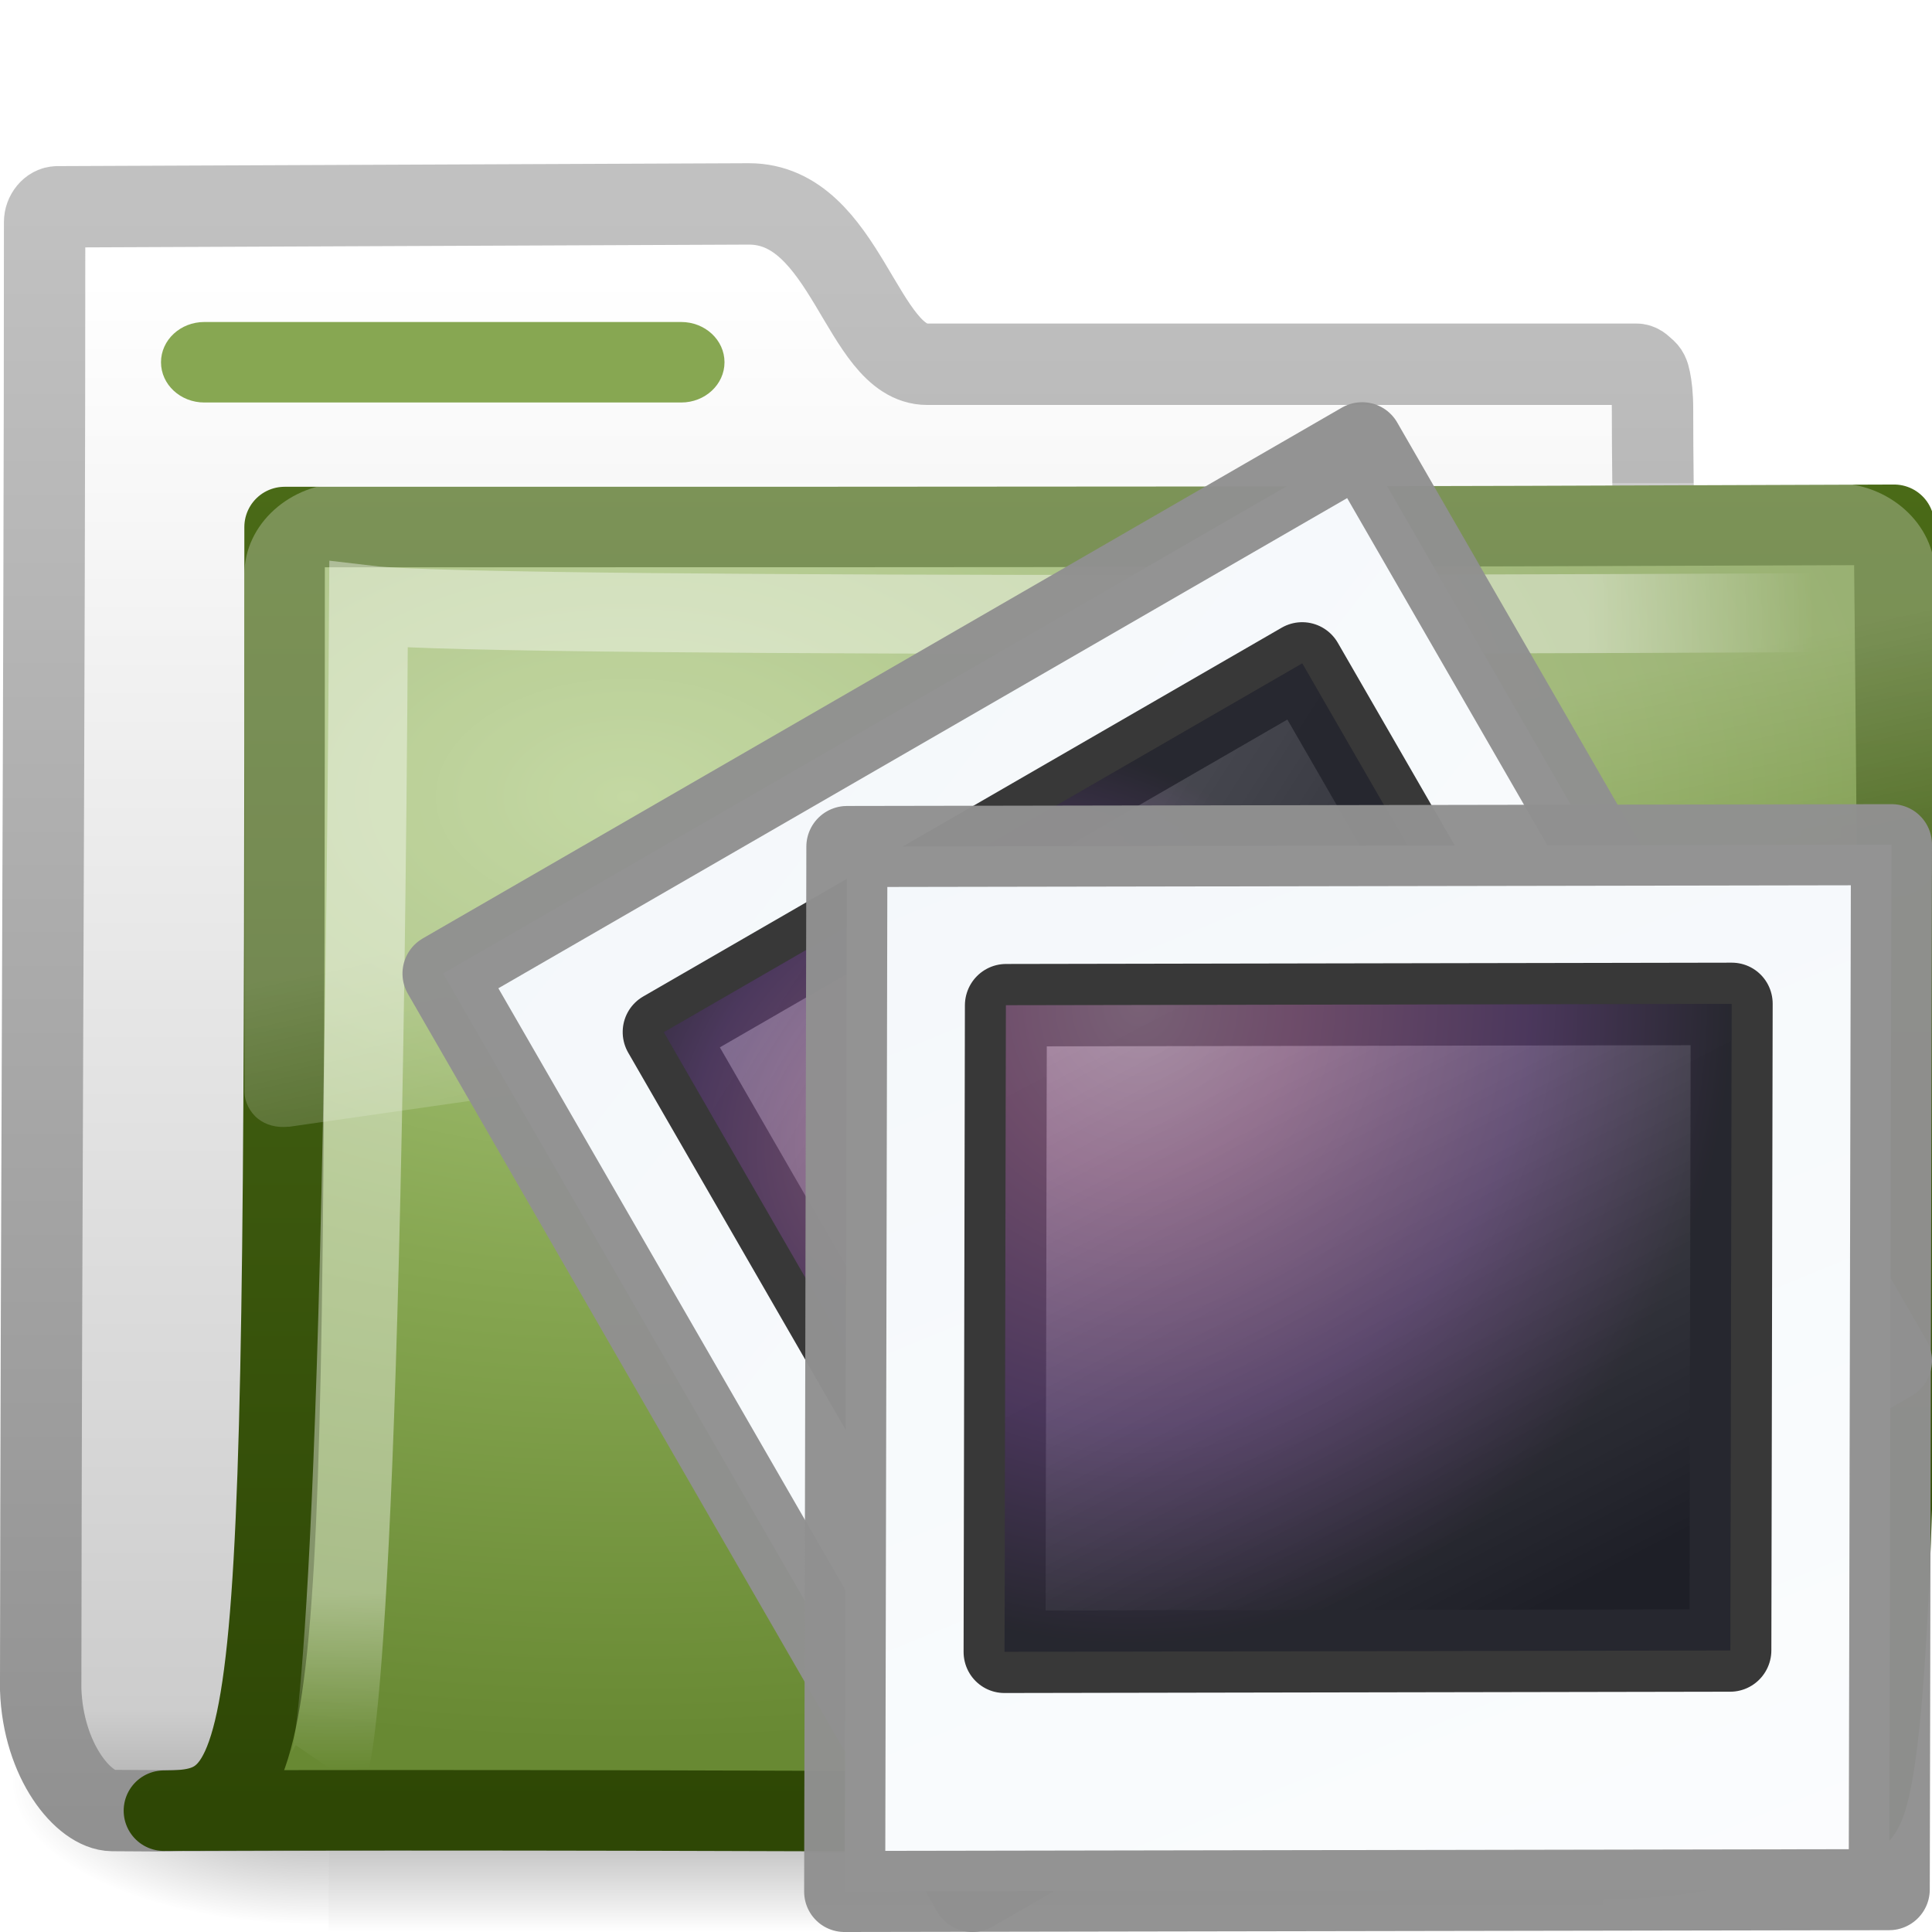
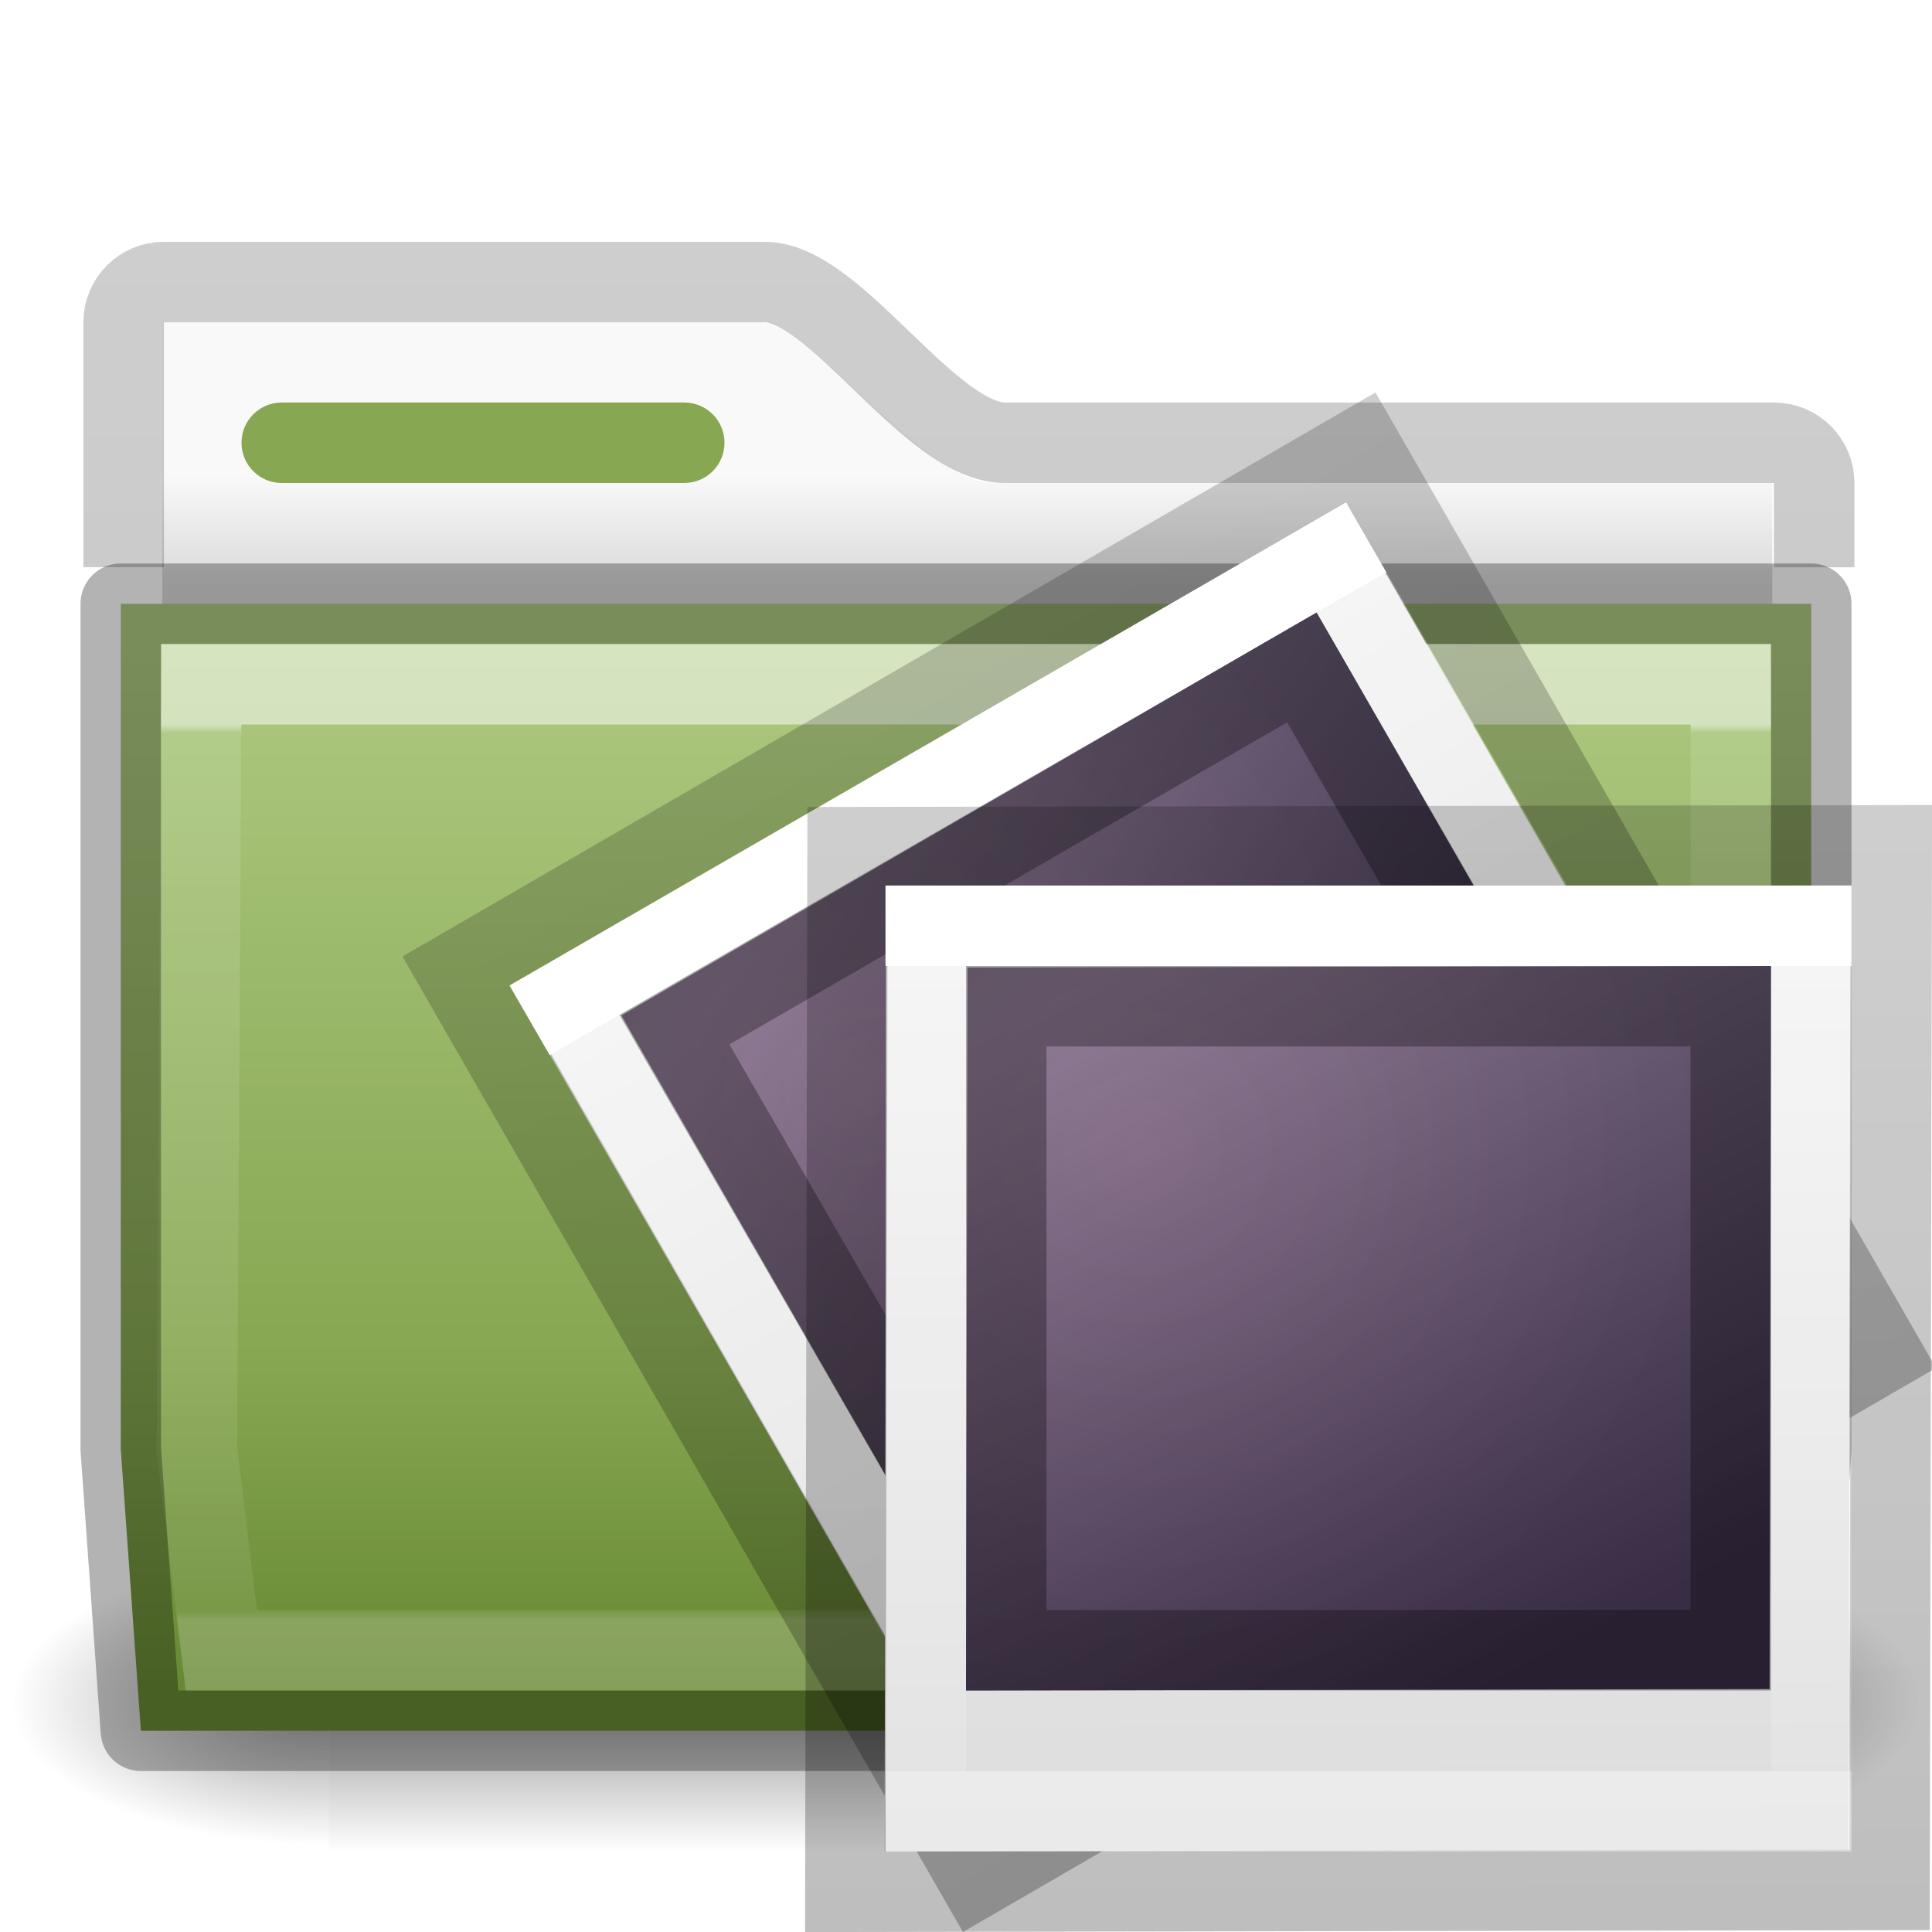
- <svg xmlns="http://www.w3.org/2000/svg" xmlns:xlink="http://www.w3.org/1999/xlink" id="svg3272" height="24" width="24" version="1.0">
-   <defs id="defs3274">
-     <radialGradient id="radialGradient2809" xlink:href="#linearGradient4432" gradientUnits="userSpaceOnUse" cy="32.25" cx="14.472" gradientTransform="matrix(.20965 .014153 -.015146 .22466 2.0184 -4.8995)" r="42.271" />
-     <linearGradient id="linearGradient2807" y2="11.735" xlink:href="#linearGradient4157-401" gradientUnits="userSpaceOnUse" x2="5.525" gradientTransform="matrix(.33339 0 0 .33591 2.9802 -1.4923)" y1="40.523" x1="20.253" />
-     <linearGradient id="linearGradient2805" y2="170.29" xlink:href="#linearGradient3997" gradientUnits="userSpaceOnUse" x2="79.104" gradientTransform="matrix(.1462 0 3.2559e-8 .12693 10.396 6.2948)" y1="3.09" x1=".633" />
-     <radialGradient id="radialGradient2803" xlink:href="#linearGradient4432" gradientUnits="userSpaceOnUse" cy="57.978" cx="23.813" gradientTransform="matrix(.14818 .010257 -.0089468 .13265 2.708 -1.8757)" r="42.271" />
+ <svg xmlns="http://www.w3.org/2000/svg" xmlns:xlink="http://www.w3.org/1999/xlink" id="svg10994" height="24" width="24" version="1.1">
+   <defs id="defs10996">
+     <linearGradient id="linearGradient4447">
+       <stop offset="0" style="stop-color:#ffffff;stop-opacity:1" id="stop4449" />
+       <stop offset="0" style="stop-color:#ffffff;stop-opacity:0.235" id="stop4451" />
+       <stop offset="1" style="stop-color:#ffffff;stop-opacity:0.157" id="stop4453" />
+       <stop offset="1" style="stop-color:#ffffff;stop-opacity:0.392" id="stop4455" />
+     </linearGradient>
+     <linearGradient id="linearGradient4280">
+       <stop id="stop4282" offset="0" style="stop-color:#000000;stop-opacity:0.318" />
+       <stop id="stop4284" offset="1" style="stop-color:#000000;stop-opacity:0.239" />
+     </linearGradient>
+     <linearGradient gradientTransform="matrix(0.6276264,0,0,0.7245642,2.973068,4.627368)" gradientUnits="userSpaceOnUse" xlink:href="#linearGradient3454-2-5-0-3-4-1" id="linearGradient4440-9" y2="21.387" x2="27.557" y1="6.035" x1="27.557" />
+     <linearGradient id="linearGradient3454-2-5-0-3-4-1">
+       <stop offset="0" style="stop-color:#ffffff;stop-opacity:1" id="stop3456-4-9-38-1-8-8" />
+       <stop offset="0.01" style="stop-color:#ffffff;stop-opacity:0.235" id="stop3458-39-80-3-5-5-8" />
+       <stop offset="0.99" style="stop-color:#ffffff;stop-opacity:0.157" id="stop3460-7-0-2-4-2-7" />
+       <stop offset="1" style="stop-color:#ffffff;stop-opacity:0.392" id="stop3462-0-9-8-7-2-3" />
+     </linearGradient>
+     <linearGradient id="linearGradient4646-7-4-3-5-6">
+       <stop offset="0" style="stop-color:#f9f9f9;stop-opacity:1" id="stop4648-8-0-3-6-5" />
+       <stop offset="1" style="stop-color:#d8d8d8;stop-opacity:1" id="stop4650-1-7-3-4-8" />
+     </linearGradient>
+     <linearGradient gradientTransform="matrix(2.774389,0,0,1.969706,-1892.179,-872.8854)" gradientUnits="userSpaceOnUse" xlink:href="#linearGradient5048" id="linearGradient3028" y2="609.505" x2="302.857" y1="366.648" x1="302.857" />
+     <linearGradient id="linearGradient5048">
+       <stop offset="0" style="stop-color:#000000;stop-opacity:0" id="stop5050" />
+       <stop offset="0.5" style="stop-color:#000000;stop-opacity:1" id="stop5056" />
+       <stop offset="1" style="stop-color:#000000;stop-opacity:0" id="stop5052" />
+     </linearGradient>
+     <radialGradient gradientTransform="matrix(2.774389,0,0,1.969706,-1891.633,-872.8854)" gradientUnits="userSpaceOnUse" xlink:href="#linearGradient5060" id="radialGradient3030" fy="486.648" fx="605.714" r="117.143" cy="486.648" cx="605.714" />
+     <linearGradient id="linearGradient5060">
+       <stop offset="0" style="stop-color:#000000;stop-opacity:1" id="stop5062" />
+       <stop offset="1" style="stop-color:#000000;stop-opacity:0" id="stop5064" />
+     </linearGradient>
+     <radialGradient gradientTransform="matrix(-2.774389,0,0,1.969706,112.7623,-872.8854)" gradientUnits="userSpaceOnUse" xlink:href="#linearGradient5060" id="radialGradient3032" fy="486.648" fx="605.714" r="117.143" cy="486.648" cx="605.714" />
+     <linearGradient gradientTransform="matrix(0.8074983,0,0,0.833744,104.8767,-8.06984)" gradientUnits="userSpaceOnUse" xlink:href="#linearGradient4280" id="linearGradient18155" y2="13.286" x2="-103.578" y1="36.026" x1="-103.578" />
+     <linearGradient gradientTransform="matrix(0.4761905,0,0,0.4761905,1.734964,-0.2857183)" gradientUnits="userSpaceOnUse" xlink:href="#linearGradient4646-7-4-3-5-6" id="linearGradient5899" y2="16" x2="62.989" y1="13" x1="62.989" />
+     <linearGradient gradientTransform="matrix(0.4587304,0,0,0.4869622,1.130708,-0.4020381)" gradientUnits="userSpaceOnUse" xlink:href="#radialGradient2444" id="linearGradient12481" y2="43.761" x2="35.793" y1="17.118" x1="35.793" />
+     <radialGradient r="23.097" gradientTransform="matrix(1.5647,-9.5143e-8,6.1772e-8,1.0159,-59.14917,8.1461)" cx="63.969" cy="14.113" gradientUnits="userSpaceOnUse" id="radialGradient2444">
+       <stop offset="0" style="stop-color:#ADC980" id="stop3618" />
+       <stop offset="0.688" style="stop-color:#87A752" id="stop3270" />
+       <stop offset="1" style="stop-color:#688933" id="stop3620" />
+     </radialGradient>
    <linearGradient id="linearGradient4157-401">
      <stop id="stop3688" style="stop-color:#262626" offset="0" />
      <stop id="stop3690" style="stop-color:#828282" offset="1" />
    </linearGradient>
-     <linearGradient id="linearGradient3997">
-       <stop id="stop3999" style="stop-color:#f3f7fa" offset="0" />
-       <stop id="stop4001" style="stop-color:#fdfeff" offset="1" />
+     <linearGradient id="linearGradient4539">
+       <stop id="stop4541" style="stop-color:#ca6dd9;stop-opacity:1" offset="0" />
+       <stop id="stop4545" style="stop-color:#753da6" offset="1" />
    </linearGradient>
-     <linearGradient id="linearGradient3404" y2="24.628" gradientUnits="userSpaceOnUse" x2="20.055" y1="16.408" x1="18.031">
-       <stop id="stop2687" style="stop-color:#fff;stop-opacity:.275" offset="0" />
-       <stop id="stop2689" style="stop-color:#fff;stop-opacity:.078" offset="1" />
+     <linearGradient x1="20.253" y1="40.523" gradientTransform="matrix(0.33339,0,0,0.33591,2.9802,-1.4923)" x2="5.525" gradientUnits="userSpaceOnUse" xlink:href="#linearGradient4157-401" y2="11.735" id="linearGradient2757" />
+     <radialGradient fy="46.836" fx="14.98" r="27.939" gradientTransform="matrix(0.2856572,5.1089792e-4,-0.00199684,0.2754069,0.7620808,-7.908648)" cx="14.98" cy="46.836" gradientUnits="userSpaceOnUse" xlink:href="#linearGradient4539" id="radialGradient3692" />
+     <linearGradient id="linearGradient3600-7">
+       <stop id="stop3602-2" style="stop-color:#f4f4f4;stop-opacity:1" offset="0" />
+       <stop id="stop3604-8" style="stop-color:#dbdbdb;stop-opacity:1" offset="1" />
    </linearGradient>
-     <radialGradient id="radialGradient3402" gradientUnits="userSpaceOnUse" cy="5.593" cx="4.02" gradientTransform="matrix(-.016802 1.3943 -1.7966 -.021651 -5.3658 -19.339)" r="10.273">
-       <stop id="stop3754" style="stop-color:#fff" offset="0" />
-       <stop id="stop3760" style="stop-color:#fff" offset=".848" />
-       <stop id="stop3756" style="stop-color:#fff;stop-opacity:0" offset="1" />
-     </radialGradient>
-     <linearGradient id="linearGradient3400" y2="4.303" gradientUnits="userSpaceOnUse" x2="9.705" gradientTransform="matrix(.99458 0 0 .99458 -19.857 -19.778)" y1="20.882" x1="9.705">
-       <stop id="stop3624" style="stop-color:#2E4705" offset="0" />
-       <stop id="stop3626" style="stop-color:#4A6A17" offset="1" />
-     </linearGradient>
-     <radialGradient id="radialGradient3398" gradientUnits="userSpaceOnUse" cy="8.561" cx="7.819" gradientTransform="matrix(1.69 0 0 1.0436 -24.967 -20.534)" r="11.268">
-       <stop id="stop3618" style="stop-color:#ADC980" offset="0" />
-       <stop id="stop3270" style="stop-color:#87A752" offset=".5" />
-       <stop id="stop3620" style="stop-color:#688933" offset="1" />
-     </radialGradient>
-     <linearGradient id="linearGradient3396" y2="23.062" gradientUnits="userSpaceOnUse" x2="9.876" gradientTransform="translate(-19.518 -21.496)" y1="2.602" x1="9.876">
-       <stop id="stop5159" style="stop-color:#c1c1c1" offset="0" />
-       <stop id="stop5161" style="stop-color:#909090" offset="1" />
-     </linearGradient>
-     <linearGradient id="linearGradient3394" y2="37.503" gradientUnits="userSpaceOnUse" x2="-28.531" gradientTransform="translate(14.86 -35.997)" y1="17.956" x1="-28.531">
-       <stop id="stop11113" style="stop-color:#fff" offset="0" />
-       <stop id="stop11115" style="stop-color:#cdcdcd" offset=".91" />
-       <stop id="stop11117" style="stop-color:#a1a1a1" offset="1" />
-     </linearGradient>
-     <radialGradient id="radialGradient3392" xlink:href="#linearGradient5060" gradientUnits="userSpaceOnUse" cy="486.65" cx="605.71" gradientTransform="matrix(-2.7744 0 0 1.9697 112.76 -872.89)" r="117.14" />
-     <linearGradient id="linearGradient5060">
-       <stop id="stop5062" offset="0" />
-       <stop id="stop5064" style="stop-opacity:0" offset="1" />
-     </linearGradient>
-     <radialGradient id="radialGradient3390" xlink:href="#linearGradient5060" gradientUnits="userSpaceOnUse" cy="486.65" cx="605.71" gradientTransform="matrix(2.7744 0 0 1.9697 -1891.6 -872.89)" r="117.14" />
-     <linearGradient id="linearGradient3388" y2="609.51" gradientUnits="userSpaceOnUse" x2="302.86" gradientTransform="matrix(2.7744 0 0 1.9697 -1892.2 -872.89)" y1="366.65" x1="302.86">
-       <stop id="stop5050" style="stop-opacity:0" offset="0" />
-       <stop id="stop5056" offset=".5" />
-       <stop id="stop5052" style="stop-opacity:0" offset="1" />
-     </linearGradient>
-     <linearGradient id="linearGradient4432">
-       <stop id="stop4434" style="stop-color:#f6b2ee" offset="0" />
-       <stop id="stop4436" style="stop-color:#d979cd" offset=".262" />
-       <stop id="stop4438" style="stop-color:#753da6" offset=".661" />
-       <stop id="stop4440" style="stop-color:#0f1027" offset="1" />
-     </linearGradient>
+     <linearGradient y2="40.818" x2="24" y1="7.182" x1="24" gradientTransform="matrix(0.2972973,0,0,0.2973005,9.864865,9.864732)" gradientUnits="userSpaceOnUse" id="linearGradient3296" xlink:href="#linearGradient4447" />
+     <linearGradient y2="58.596" x2="-10.936" y1="17.988" x1="-10.988" gradientTransform="matrix(0.5142845,0,0,0.3128917,25.31142,5.405818)" gradientUnits="userSpaceOnUse" id="linearGradient4484" xlink:href="#linearGradient3600-7" />
+     <linearGradient y2="30.293" x2="-39.392" y1="56.572" x1="-39.335" gradientTransform="matrix(0.5010366,0,0,0.517327,31.84948,-5.401682)" gradientUnits="userSpaceOnUse" id="linearGradient4787" xlink:href="#linearGradient4280" />
+     <linearGradient y2="58.596" x2="-10.936" y1="17.988" x1="-10.988" gradientTransform="matrix(0.5142845,0,0,0.3128917,13.67683,8.15138)" gradientUnits="userSpaceOnUse" id="linearGradient4484-2" xlink:href="#linearGradient3600-7" />
+     <linearGradient x1="20.253" y1="40.523" gradientTransform="matrix(0.33339,0,0,0.33591,2.9802,-1.4923)" x2="5.525" gradientUnits="userSpaceOnUse" xlink:href="#linearGradient4157-401" y2="11.735" id="linearGradient2757-9" />
+     <radialGradient fy="46.836" fx="14.98" r="27.939" gradientTransform="matrix(0.2856572,5.1089792e-4,-0.00199684,0.2754069,0.7620808,-7.908648)" cx="14.98" cy="46.836" gradientUnits="userSpaceOnUse" xlink:href="#linearGradient4539" id="radialGradient3692-0" />
+     <linearGradient y2="30.293" x2="-39.392" y1="56.572" x1="-39.335" gradientTransform="matrix(0.5010366,0,0,0.517327,20.21489,-2.65612)" gradientUnits="userSpaceOnUse" id="linearGradient4787-6" xlink:href="#linearGradient4280" />
+     <linearGradient xlink:href="#linearGradient4447" id="linearGradient4550" gradientUnits="userSpaceOnUse" gradientTransform="matrix(0.257467,-0.1486487,0.1486502,0.2574698,4.777612,11.82607)" x1="24" y1="7.182" x2="24" y2="40.818" />
  </defs>
-   <g id="g2701">
-     <g id="g2902">
-       <g id="g2589" transform="translate(.036304 -1.2166e-7)">
-         <g id="g3377" transform="translate(19.518 21.496)">
-           <g id="g3490" style="stroke-width:1.883" transform="matrix(.54593 0 0 .51685 -20.52 -22.074)">
-             <g id="g5022" style="stroke-width:104.96" transform="matrix(.021652 0 0 .014857 43.008 42.685)">
-               <rect id="rect2527" style="opacity:.402;fill:url(#linearGradient3388)" height="478.36" width="1339.6" y="-150.7" x="-1559.3" />
-               <path id="path2529" style="opacity:.402;fill:url(#radialGradient3390)" d="m-219.62-150.68v478.33c142.87 0.9 345.4-107.17 345.4-239.2s-159.44-239.13-345.4-239.13z" />
-               <path id="path2531" style="opacity:.402;fill:url(#radialGradient3392)" d="m-1559.3-150.68v478.33c-142.87 0.9-345.4-107.17-345.4-239.2s159.44-239.13 345.4-239.13z" />
-             </g>
-           </g>
-           <path id="path3496" style="stroke-linejoin:round;stroke:url(#linearGradient3396);stroke-linecap:round;stroke-width:1.011;fill:url(#linearGradient3394)" d="m-18.841-18.927c-0.086 0-0.159 0.093-0.159 0.189 0 5.869-0.043 12.244-0.049 18.225 0.029 0.895 0.537 1.505 0.89 1.508 1.013 0.009 0.539-0.004 1.048 0 6.47-0.016 13.579-0.078 20.049-0.094 0.054 0.007-1.477-0.108-1.462-1.446 0-4.673-0.502-11.187-0.502-15.86 0-0.187-0.015-0.291-0.032-0.377-0.013-0.067-0.029-0.099-0.064-0.126-0.028-0.024-0.055-0.057-0.095-0.063h-8.82c-0.815 0-1.002-1.992-2.214-1.992l-8.591 0.036-0 0z" />
-           <path id="path3498" style="stroke-linejoin:round;stroke:url(#linearGradient3400);stroke-linecap:round;fill:url(#radialGradient3398)" d="m-16.019-14.949c10.57 0 13.03 0 19.994-0.028 0 1.57 0.258 16.04-0.484 16.04-0.714 0-14.046-0.094-21.009-0.066 1.472 0 1.499-0.623 1.499-15.946v0z" />
-           <path id="path3211" style="opacity:.4;stroke:url(#radialGradient3402);stroke-width:.981;fill:none" d="m3.421-13.887s-16.832 0.094-18.397-0.092c-0.083 13.829-0.501 14.439-0.501 14.439" />
-           <path id="path2608" style="fill:url(#linearGradient3404);fill-rule:evenodd" d="m3.219 5.344c-1.539 0-2.812 1.274-2.812 2.812v16c0.006 0.286 0.148 0.613 0.375 0.812s0.516 0.284 0.844 0.25c0.01 0 0.021 0 0.031 0l45-7.125c0.522-0.082 0.93-0.534 0.938-1.062v-8.875c0-1.539-1.274-2.812-2.812-2.812h-41.562z" transform="matrix(.44503 0 0 .40237 -16.699 -17.646)" />
-         </g>
-       </g>
-       <rect id="rect2545" style="display:block;fill:#87A752" rx=".538" ry=".5" height="1" width="7" y="4" x="2" />
+   <path style="color:#000000;clip-rule:nonzero;display:inline;overflow:visible;visibility:visible;opacity:1;isolation:auto;mix-blend-mode:normal;color-interpolation:sRGB;color-interpolation-filters:linearRGB;solid-color:#000000;solid-opacity:1;fill:url(#linearGradient5899);fill-opacity:1;fill-rule:nonzero;stroke:none;stroke-width:1;stroke-linecap:butt;stroke-linejoin:miter;stroke-miterlimit:4;stroke-dasharray:none;stroke-dashoffset:0;stroke-opacity:1;marker:none;color-rendering:auto;image-rendering:auto;shape-rendering:auto;text-rendering:auto;enable-background:accumulate" d="m 2.016,4 0,4.615 20,0 0,-2.615 -9.683,0 C 11.488,6 10.074,4 9.412,4 Z" id="rect4598" />
+   <g transform="matrix(0.5459263,0,0,0.5168524,-0.9657318,-1.578182)" id="g3490" style="stroke-width:1.883;stroke-miterlimit:4;stroke-dasharray:none">
+     <g transform="matrix(0.02165152,0,0,0.01485743,43.0076,42.68539)" id="g5022" style="display:inline;stroke-width:104.962;stroke-miterlimit:4;stroke-dasharray:none">
+       <rect width="1339.633" height="478.357" x="-1559.252" y="-150.697" id="rect4173-4" style="display:inline;overflow:visible;visibility:visible;opacity:0.402;fill:url(#linearGradient3028);fill-opacity:1;fill-rule:nonzero;stroke:none;stroke-width:104.962;marker:none" />
+       <path d="m -219.619,-150.68 c 0,0 0,478.331 0,478.331 142.874,0.9 345.4,-107.17 345.4,-239.196 0,-132.027 -159.437,-239.135 -345.4,-239.135 z" id="path5058-9" style="display:inline;overflow:visible;visibility:visible;opacity:0.402;fill:url(#radialGradient3030);fill-opacity:1;fill-rule:nonzero;stroke:none;stroke-width:104.962;marker:none" />
+       <path d="m -1559.252,-150.68 c 0,0 0,478.331 0,478.331 -142.874,0.9 -345.4,-107.17 -345.4,-239.196 0,-132.027 159.437,-239.135 345.4,-239.135 z" id="path5018-53" style="display:inline;overflow:visible;visibility:visible;opacity:0.402;fill:url(#radialGradient3032);fill-opacity:1;fill-rule:nonzero;stroke:none;stroke-width:104.962;marker:none" />
    </g>
  </g>
-   <g id="g2646" transform="translate(42.554 .58038)">
-     <g id="g2702" transform="matrix(.88071 -.50658 .50848 .87742 -50.382 7.7022)">
-       <rect id="rect2677" style="stroke-linejoin:round;stroke-opacity:.969;stroke:#909090;stroke-linecap:round;stroke-width:.992;fill:url(#linearGradient2805)" transform="matrix(1 -.0017355 -.0021096 1 0 0)" height="12.981" width="12.976" y="9.828" x="9.493" />
-       <g id="g2679" transform="matrix(.8297 0 0 .83476 9.3128 9.644)">
-         <rect id="rect2681" style="stroke-linejoin:round;stroke-opacity:.969;stroke:#333;stroke-linecap:round;stroke-width:1.209;fill:url(#linearGradient2807)" transform="matrix(1 -.0017885 -.002047 1 0 0)" rx="0" ry="0" height="9.622" width="10.867" y="2.567" x="2.578" />
-         <rect id="rect2683" style="opacity:.35;fill:url(#radialGradient2803)" transform="matrix(1 -.0017885 -.002047 1 0 0)" rx="0" ry="0" height="9.622" width="10.866" y="2.567" x="2.578" />
-       </g>
-     </g>
-     <g id="g2720" transform="translate(-41.506 .12361)">
-       <rect id="rect2722" style="stroke-linejoin:round;stroke-opacity:.969;stroke:#909090;stroke-linecap:round;stroke-width:1.007;fill:url(#linearGradient2805)" transform="matrix(1 -.0017355 -.0021096 1 0 0)" height="12.981" width="12.976" y="9.828" x="9.493" />
-       <g id="g2724" transform="matrix(.8297 0 0 .83476 9.3128 9.644)">
-         <rect id="rect2726" style="stroke-linejoin:round;stroke-opacity:.969;stroke:#333;stroke-linecap:round;stroke-width:1.227;fill:url(#linearGradient2807)" transform="matrix(1 -.0017885 -.002047 1 0 0)" rx="0" ry="0" height="9.622" width="10.867" y="2.567" x="2.578" />
-         <rect id="rect2728" style="opacity:.35;fill:url(#radialGradient2809)" transform="matrix(1 -.0017885 -.002047 1 0 0)" rx="0" ry="0" height="9.622" width="10.866" y="2.567" x="2.578" />
-       </g>
-     </g>
+   <path d="m 22.536,7.047 0,-1.047 c 0,-0.277 -0.223,-0.5 -0.5,-0.5 l -9.536,0 c -0.942,0.017 -2.11,-1.996 -3,-1.996 l -7.464,0 c -0.277,0 -0.5,0.223 -0.5,0.5 l 2.982e-4,3.042" id="rect3186" style="color:#000000;clip-rule:nonzero;display:inline;overflow:visible;visibility:visible;opacity:0.8;isolation:auto;mix-blend-mode:normal;color-interpolation:sRGB;color-interpolation-filters:linearRGB;solid-color:#000000;solid-opacity:1;fill:none;fill-opacity:1;fill-rule:nonzero;stroke:url(#linearGradient18155);stroke-width:1;stroke-linecap:butt;stroke-linejoin:miter;stroke-miterlimit:4;stroke-dasharray:none;stroke-dashoffset:0;stroke-opacity:1;marker:none;color-rendering:auto;image-rendering:auto;shape-rendering:auto;text-rendering:auto;enable-background:accumulate" />
+   <path id="rect4198" d="M 1.5,7.5 1.5,8 1.5,18 1.75,21.5 22.25,21.5 22.5,18 22.5,7.5 Z" style="color:#000000;font-style:normal;font-variant:normal;font-weight:normal;font-stretch:normal;font-size:medium;line-height:normal;font-family:sans-serif;text-indent:0;text-align:start;text-decoration:none;text-decoration-line:none;text-decoration-style:solid;text-decoration-color:#000000;letter-spacing:normal;word-spacing:normal;text-transform:none;direction:ltr;block-progression:tb;writing-mode:lr-tb;baseline-shift:baseline;text-anchor:start;white-space:normal;clip-rule:nonzero;display:inline;overflow:visible;visibility:visible;opacity:1;isolation:auto;mix-blend-mode:normal;color-interpolation:sRGB;color-interpolation-filters:linearRGB;solid-color:#000000;solid-opacity:1;fill:url(#linearGradient12481);fill-opacity:1;fill-rule:nonzero;stroke:none;stroke-width:1;stroke-linecap:butt;stroke-linejoin:miter;stroke-miterlimit:4;stroke-dasharray:none;stroke-dashoffset:0;stroke-opacity:1;color-rendering:auto;image-rendering:auto;shape-rendering:auto;text-rendering:auto;enable-background:accumulate;marker:none;filter-blend-mode:normal;filter-gaussianBlur-deviation:0" />
+   <path d="M 2.5,8.5 2.446,18.005 2.75,20.5 l 18.5,0 0.259,-2.444 L 21.5,8.5 Z" id="path3309-8" style="color:#000000;display:inline;overflow:visible;visibility:visible;opacity:0.5;fill:none;stroke:url(#linearGradient4440-9);stroke-width:1;stroke-linecap:round;stroke-linejoin:miter;stroke-miterlimit:4;stroke-dasharray:none;stroke-dashoffset:0;stroke-opacity:1;marker:none;enable-background:accumulate" />
+   <rect id="rect2892" style="display:block;fill:#87a752" rx="0.5" ry="0.5" height="1" width="6" y="5" x="3" />
+   <path id="rect4198-7" d="M 1.5,7.5 1.5,8 1.5,18 1.75,21.5 22.25,21.5 22.5,18 22.5,7.5 Z" style="color:#000000;font-style:normal;font-variant:normal;font-weight:normal;font-stretch:normal;font-size:medium;line-height:normal;font-family:sans-serif;text-indent:0;text-align:start;text-decoration:none;text-decoration-line:none;text-decoration-style:solid;text-decoration-color:#000000;letter-spacing:normal;word-spacing:normal;text-transform:none;direction:ltr;block-progression:tb;writing-mode:lr-tb;baseline-shift:baseline;text-anchor:start;white-space:normal;clip-rule:nonzero;display:inline;overflow:visible;visibility:visible;opacity:0.3;isolation:auto;mix-blend-mode:normal;color-interpolation:sRGB;color-interpolation-filters:linearRGB;solid-color:#000000;solid-opacity:1;fill:none;fill-opacity:1;fill-rule:nonzero;stroke:#000000;stroke-width:1;stroke-linecap:round;stroke-linejoin:round;stroke-miterlimit:4;stroke-dasharray:none;stroke-dashoffset:0;stroke-opacity:1;marker:none;color-rendering:auto;image-rendering:auto;shape-rendering:auto;text-rendering:auto;enable-background:accumulate;filter-blend-mode:normal;filter-gaussianBlur-deviation:0" />
+   <rect x="-0.598" y="13.785" width="11.975" height="11.979" transform="matrix(0.8651564,-0.5015022,0.4981719,0.8670783,0,0)" style="color:#000000;clip-rule:nonzero;display:inline;overflow:visible;visibility:visible;opacity:1;isolation:auto;mix-blend-mode:normal;color-interpolation:sRGB;color-interpolation-filters:linearRGB;solid-color:#000000;solid-opacity:1;fill:url(#linearGradient4484-2);fill-opacity:1;fill-rule:nonzero;stroke:none;stroke-width:1;stroke-linecap:butt;stroke-linejoin:miter;stroke-miterlimit:4;stroke-dasharray:none;stroke-dashoffset:0;stroke-opacity:1;color-rendering:auto;image-rendering:auto;shape-rendering:auto;text-rendering:auto;enable-background:accumulate" id="rect2722-2-3" />
+   <g transform="matrix(0.7954896,-0.4592761,0.4667209,0.8083844,4.476931,11.72467)" id="g2724-9-7" style="stroke:none">
+     <rect x="2.578" y="2.567" width="10.867" height="9.622" ry="0" rx="0" transform="matrix(1,-0.0017885,-0.002047,1,0,0)" style="fill:url(#linearGradient2757-9);stroke:none;stroke-width:0.656;stroke-linecap:round;stroke-linejoin:round;stroke-opacity:0.969" id="rect2726-1-5" />
+     <rect x="2.578" y="2.567" width="10.866" height="9.622" ry="0" rx="0" transform="matrix(1,-0.0017885,-0.002047,1,0,0)" style="opacity:0.24;fill:url(#radialGradient3692-0);stroke:none" id="rect2918-9" />
  </g>
+   <rect x="-1.084" y="13.287" width="12.971" height="12.976" transform="matrix(0.8651563,-0.5015022,0.4981719,0.8670783,0,0)" style="color:#000000;clip-rule:nonzero;display:inline;overflow:visible;visibility:visible;opacity:0.8;isolation:auto;mix-blend-mode:normal;color-interpolation:sRGB;color-interpolation-filters:linearRGB;solid-color:#000000;solid-opacity:1;fill:none;fill-opacity:1;fill-rule:nonzero;stroke:url(#linearGradient4787-6);stroke-width:1;stroke-linecap:butt;stroke-linejoin:miter;stroke-miterlimit:4;stroke-dasharray:none;stroke-dashoffset:0;stroke-opacity:1;marker:none;color-rendering:auto;image-rendering:auto;shape-rendering:auto;text-rendering:auto;enable-background:accumulate" id="rect2722-5-2" />
+   <path style="fill:none;stroke:url(#linearGradient4550);stroke-width:1;stroke-linecap:round;stroke-linejoin:miter;stroke-miterlimit:4;stroke-dasharray:none;stroke-dashoffset:0;stroke-opacity:1" id="rect6741-1-2" d="m 22.038,16.451 -9.526,5.5 -5.5,-9.526 9.526,-5.5 z" />
+   <rect style="color:#000000;display:inline;overflow:visible;visibility:visible;opacity:0.3;fill:none;fill-opacity:1;fill-rule:nonzero;stroke:#000000;stroke-width:1;stroke-linecap:round;stroke-linejoin:miter;stroke-miterlimit:4;stroke-dasharray:none;stroke-dashoffset:0;stroke-opacity:1;marker:none;enable-background:accumulate" id="rect3180-8" y="15.266" x="0.86" height="8" width="9" transform="matrix(0.8660254,-0.5,0.5,0.8660254,0,0)" />
+   <rect x="11.037" y="11.04" width="11.975" height="11.979" transform="matrix(0.9999985,-0.0017355,-0.0021096,0.9999978,0,0)" style="color:#000000;clip-rule:nonzero;display:inline;overflow:visible;visibility:visible;opacity:1;isolation:auto;mix-blend-mode:normal;color-interpolation:sRGB;color-interpolation-filters:linearRGB;solid-color:#000000;solid-opacity:1;fill:url(#linearGradient4484);fill-opacity:1;fill-rule:nonzero;stroke:none;stroke-width:1;stroke-linecap:butt;stroke-linejoin:miter;stroke-miterlimit:4;stroke-dasharray:none;stroke-dashoffset:0;stroke-opacity:1;color-rendering:auto;image-rendering:auto;shape-rendering:auto;text-rendering:auto;enable-background:accumulate" id="rect2722-2" />
+   <g transform="matrix(0.9185523,0,0,0.9334419,9.655166,9.62658)" id="g2724-9" style="stroke:none">
+     <rect x="2.578" y="2.567" width="10.867" height="9.622" ry="0" rx="0" transform="matrix(1,-0.0017885,-0.002047,1,0,0)" style="fill:url(#linearGradient2757);stroke:none;stroke-width:0.656;stroke-linecap:round;stroke-linejoin:round;stroke-opacity:0.969" id="rect2726-1" />
+     <rect x="2.578" y="2.567" width="10.866" height="9.622" ry="0" rx="0" transform="matrix(1,-0.0017885,-0.002047,1,0,0)" style="opacity:0.24;fill:url(#radialGradient3692);stroke:none" id="rect2918" />
+   </g>
+   <rect x="10.551" y="10.542" width="12.971" height="12.976" transform="matrix(0.9999985,-0.00173551,-0.00210957,0.9999978,0,0)" style="color:#000000;clip-rule:nonzero;display:inline;overflow:visible;visibility:visible;opacity:0.8;isolation:auto;mix-blend-mode:normal;color-interpolation:sRGB;color-interpolation-filters:linearRGB;solid-color:#000000;solid-opacity:1;fill:none;fill-opacity:1;fill-rule:nonzero;stroke:url(#linearGradient4787);stroke-width:1;stroke-linecap:butt;stroke-linejoin:miter;stroke-miterlimit:4;stroke-dasharray:none;stroke-dashoffset:0;stroke-opacity:1;marker:none;color-rendering:auto;image-rendering:auto;shape-rendering:auto;text-rendering:auto;enable-background:accumulate" id="rect2722-5" />
+   <path style="fill:none;stroke:url(#linearGradient3296);stroke-width:1;stroke-linecap:round;stroke-linejoin:miter;stroke-miterlimit:4;stroke-dasharray:none;stroke-dashoffset:0;stroke-opacity:1" id="rect6741-1" d="m 22.5,22.5 -11,0 0,-11 11,0 z" />
+   <rect style="color:#000000;display:inline;overflow:visible;visibility:visible;opacity:0.3;fill:none;fill-opacity:1;fill-rule:nonzero;stroke:#000000;stroke-width:1;stroke-linecap:round;stroke-linejoin:miter;stroke-miterlimit:4;stroke-dasharray:none;stroke-dashoffset:0;stroke-opacity:1;marker:none;enable-background:accumulate" id="rect3180" y="12.5" x="12.5" height="8" width="9" />
</svg>
